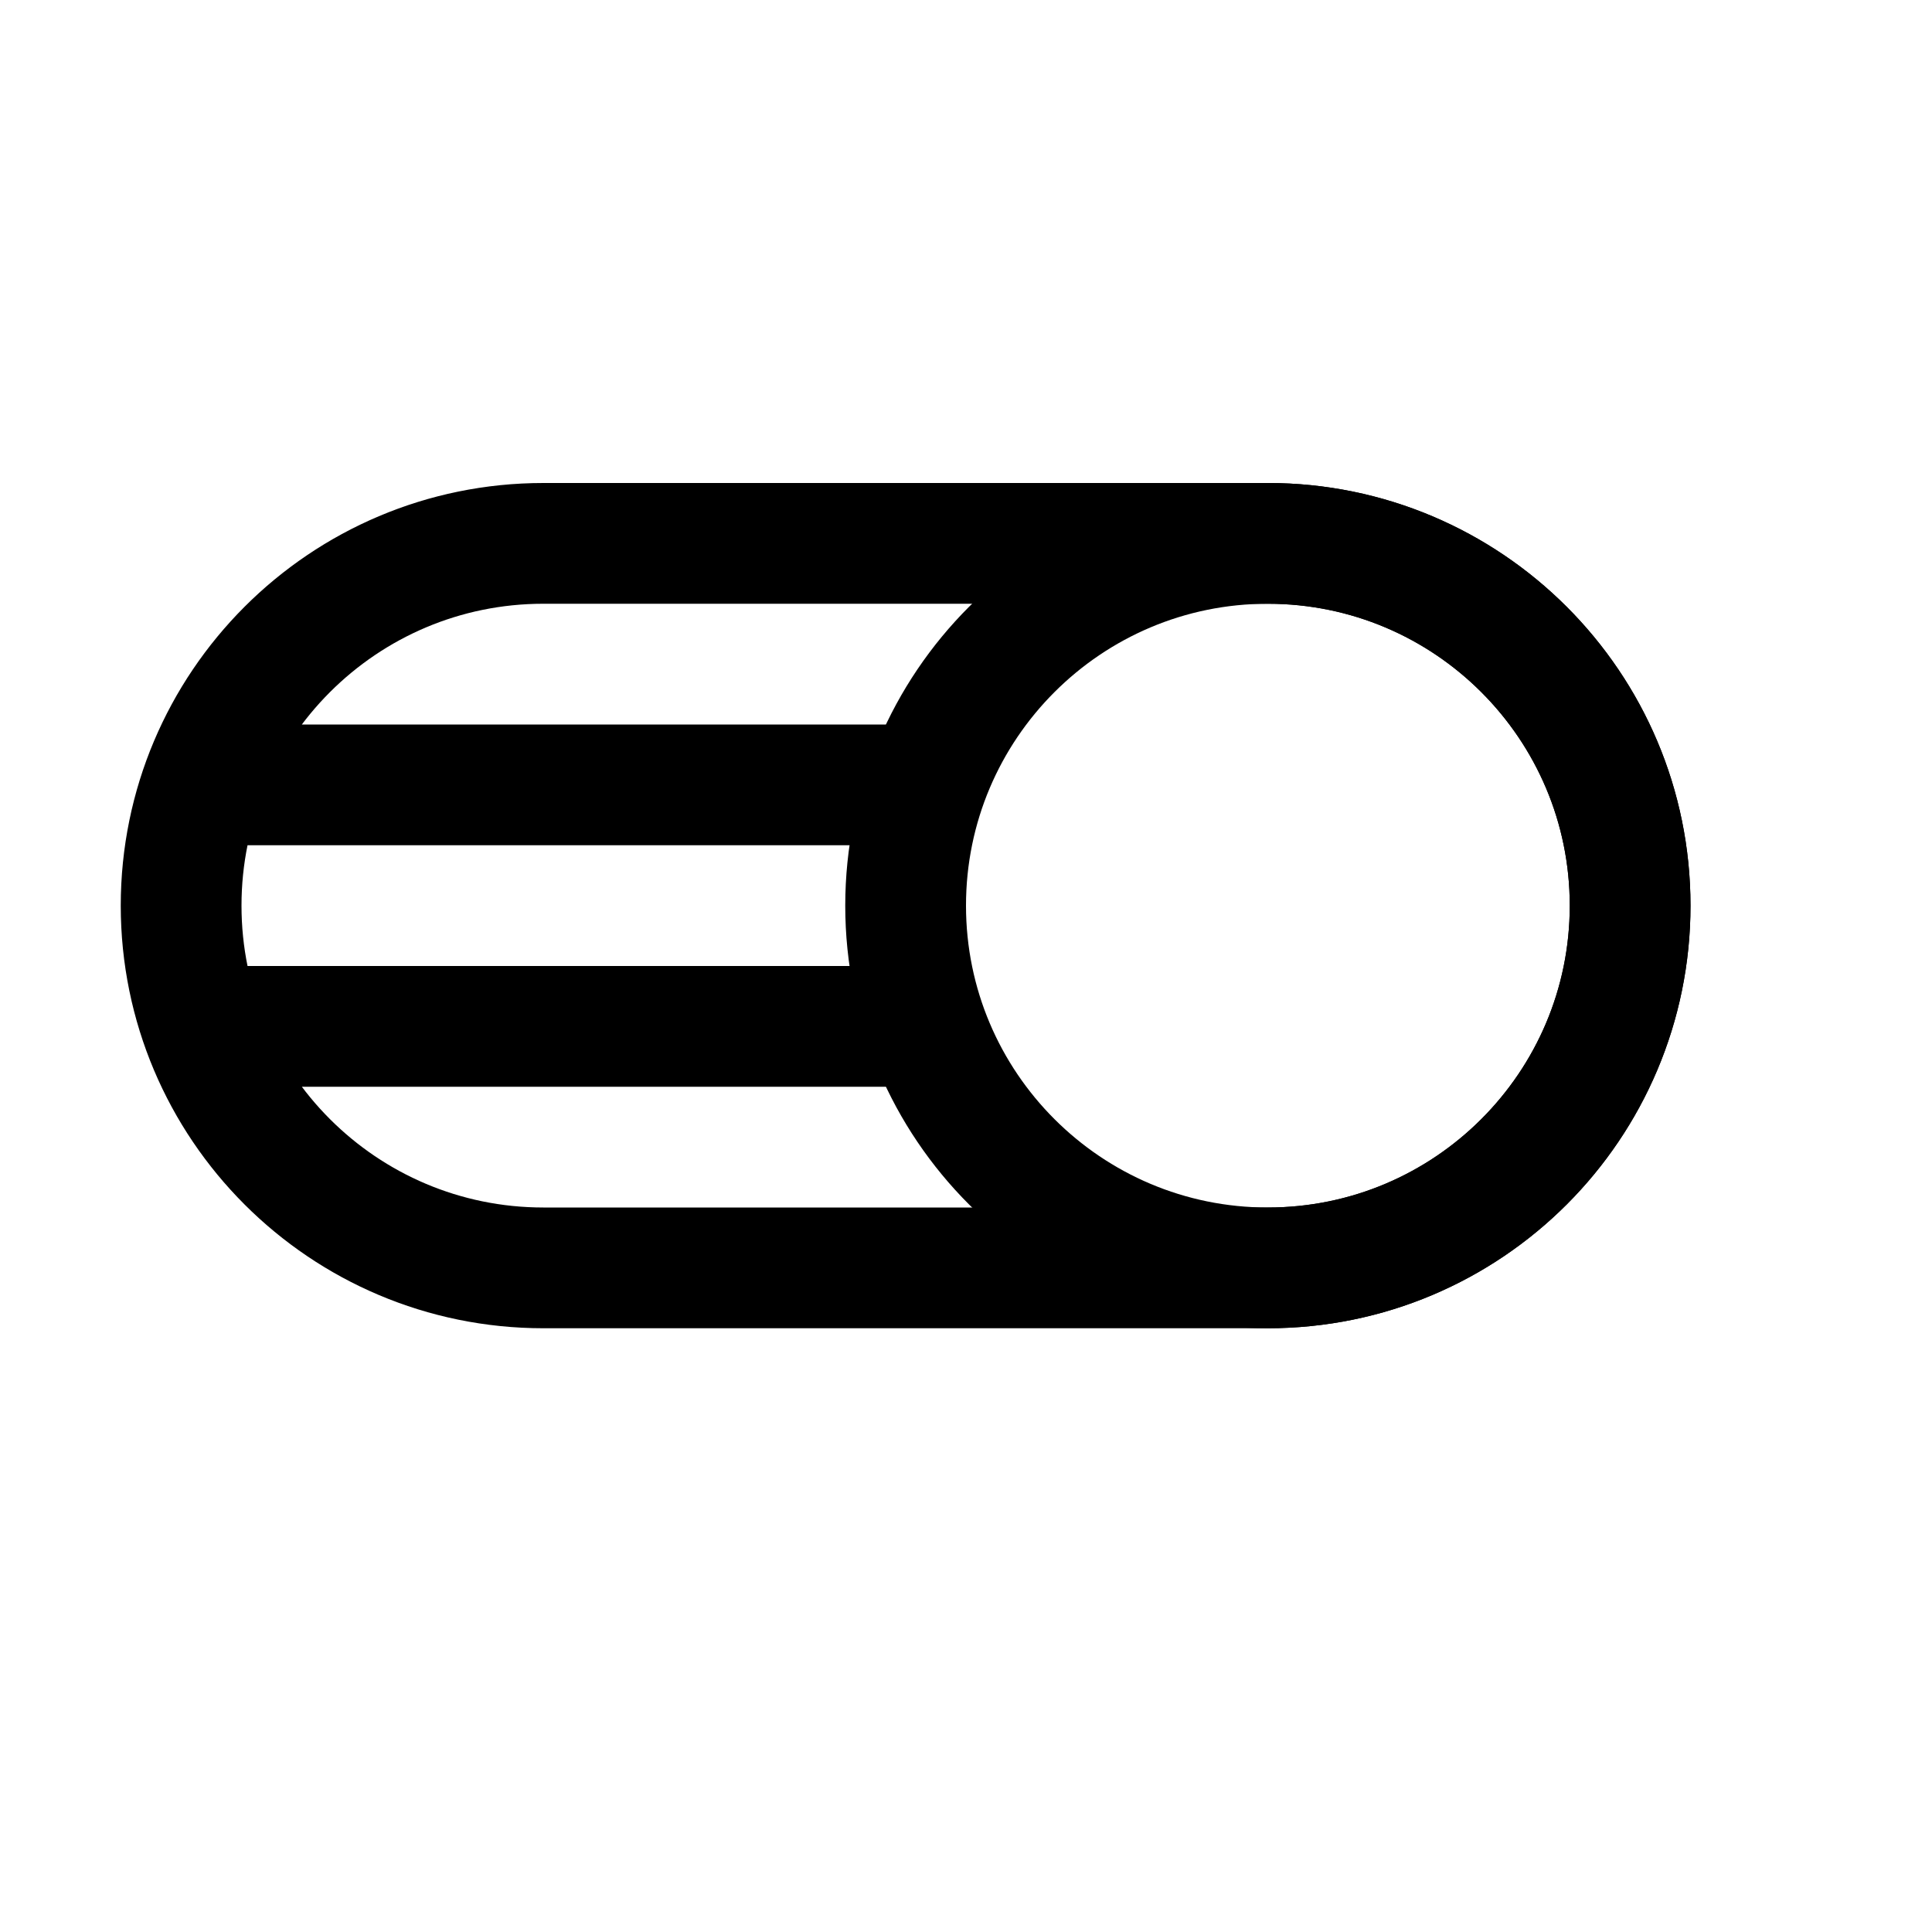
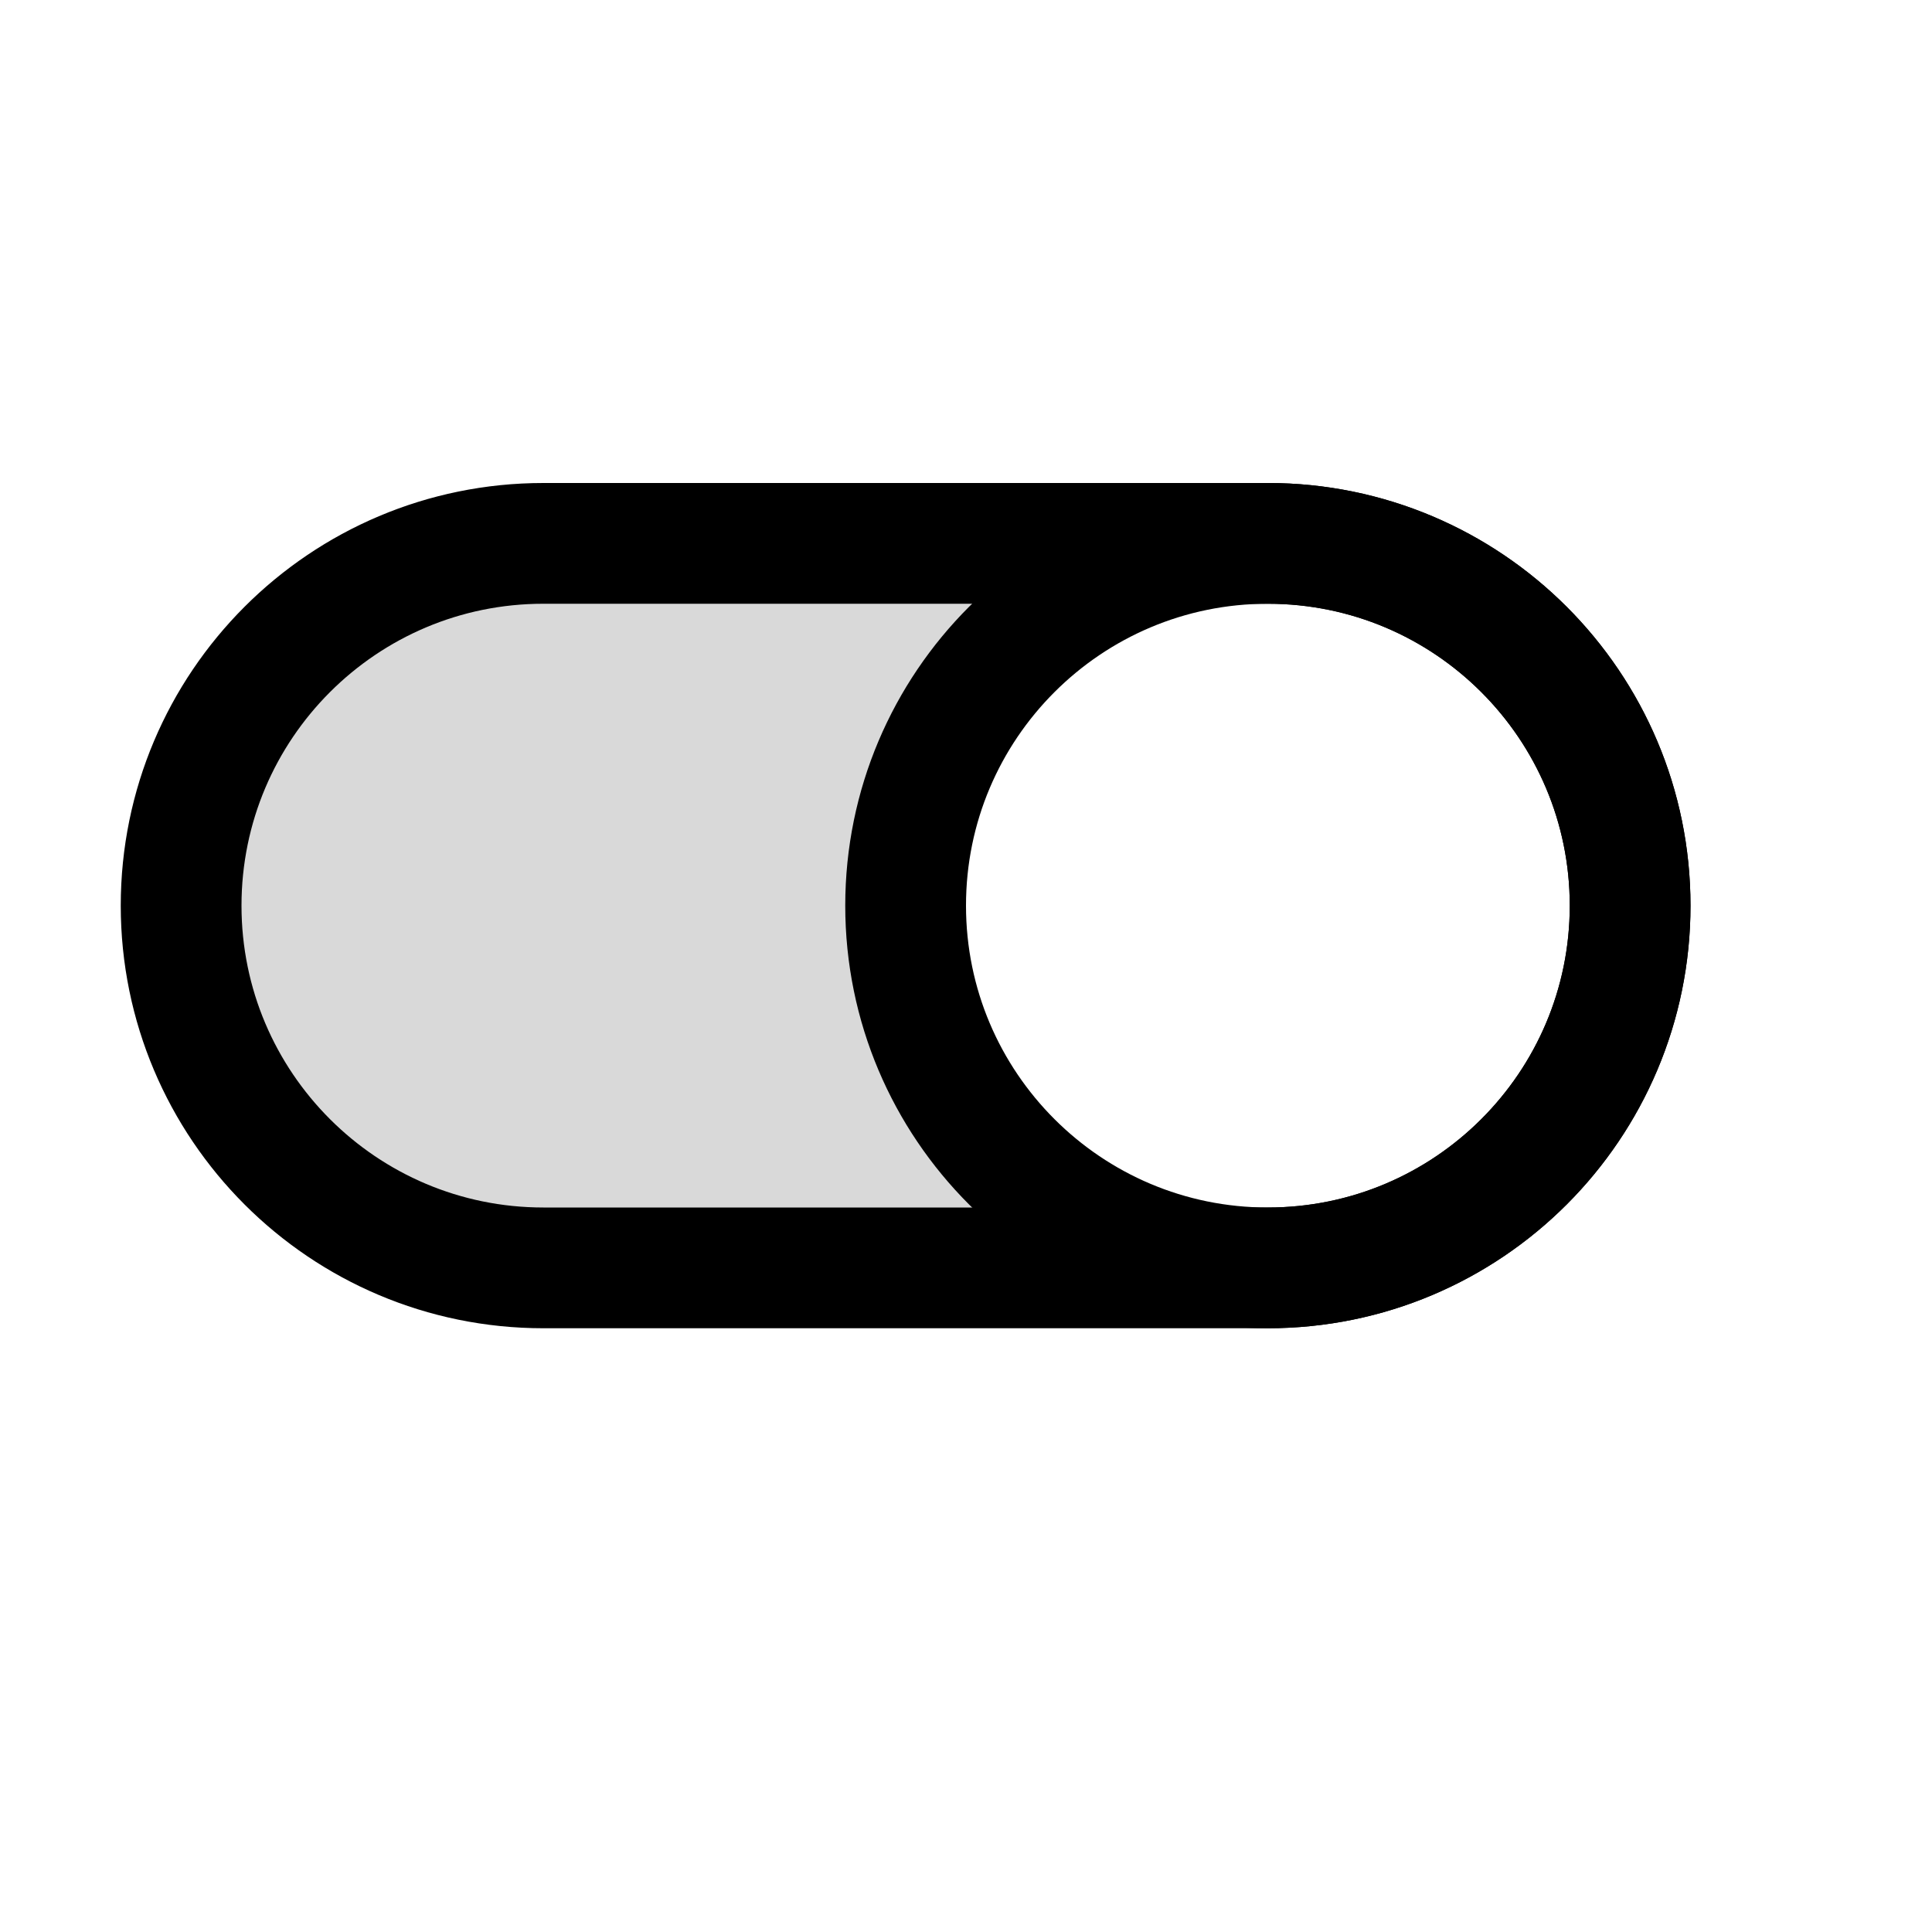
<svg xmlns="http://www.w3.org/2000/svg" width="16" height="16" fill="none">
-   <path stroke="#000" stroke-linecap="round" stroke-linejoin="round" d="M10.5 4.5h-6a3 3 0 0 0 0 6h6a3 3 0 1 0 0-6M2 6.5h5.5M2 8.5h5.5" />
+   <path stroke="#000" stroke-linecap="round" stroke-linejoin="round" d="M10.5 4.5h-6a3 3 0 0 0 0 6h6a3 3 0 1 0 0-6" />
+   <path fill="#000" fill-opacity=".15" fill-rule="evenodd" d="M1.5 7.5a3 3 0 0 1 3-3h6a3 3 0 0 0 0 6h-6a3 3 0 0 1-3-3" clip-rule="evenodd" />
  <circle cx="10.5" cy="7.5" r="3" stroke="#000" />
</svg>
